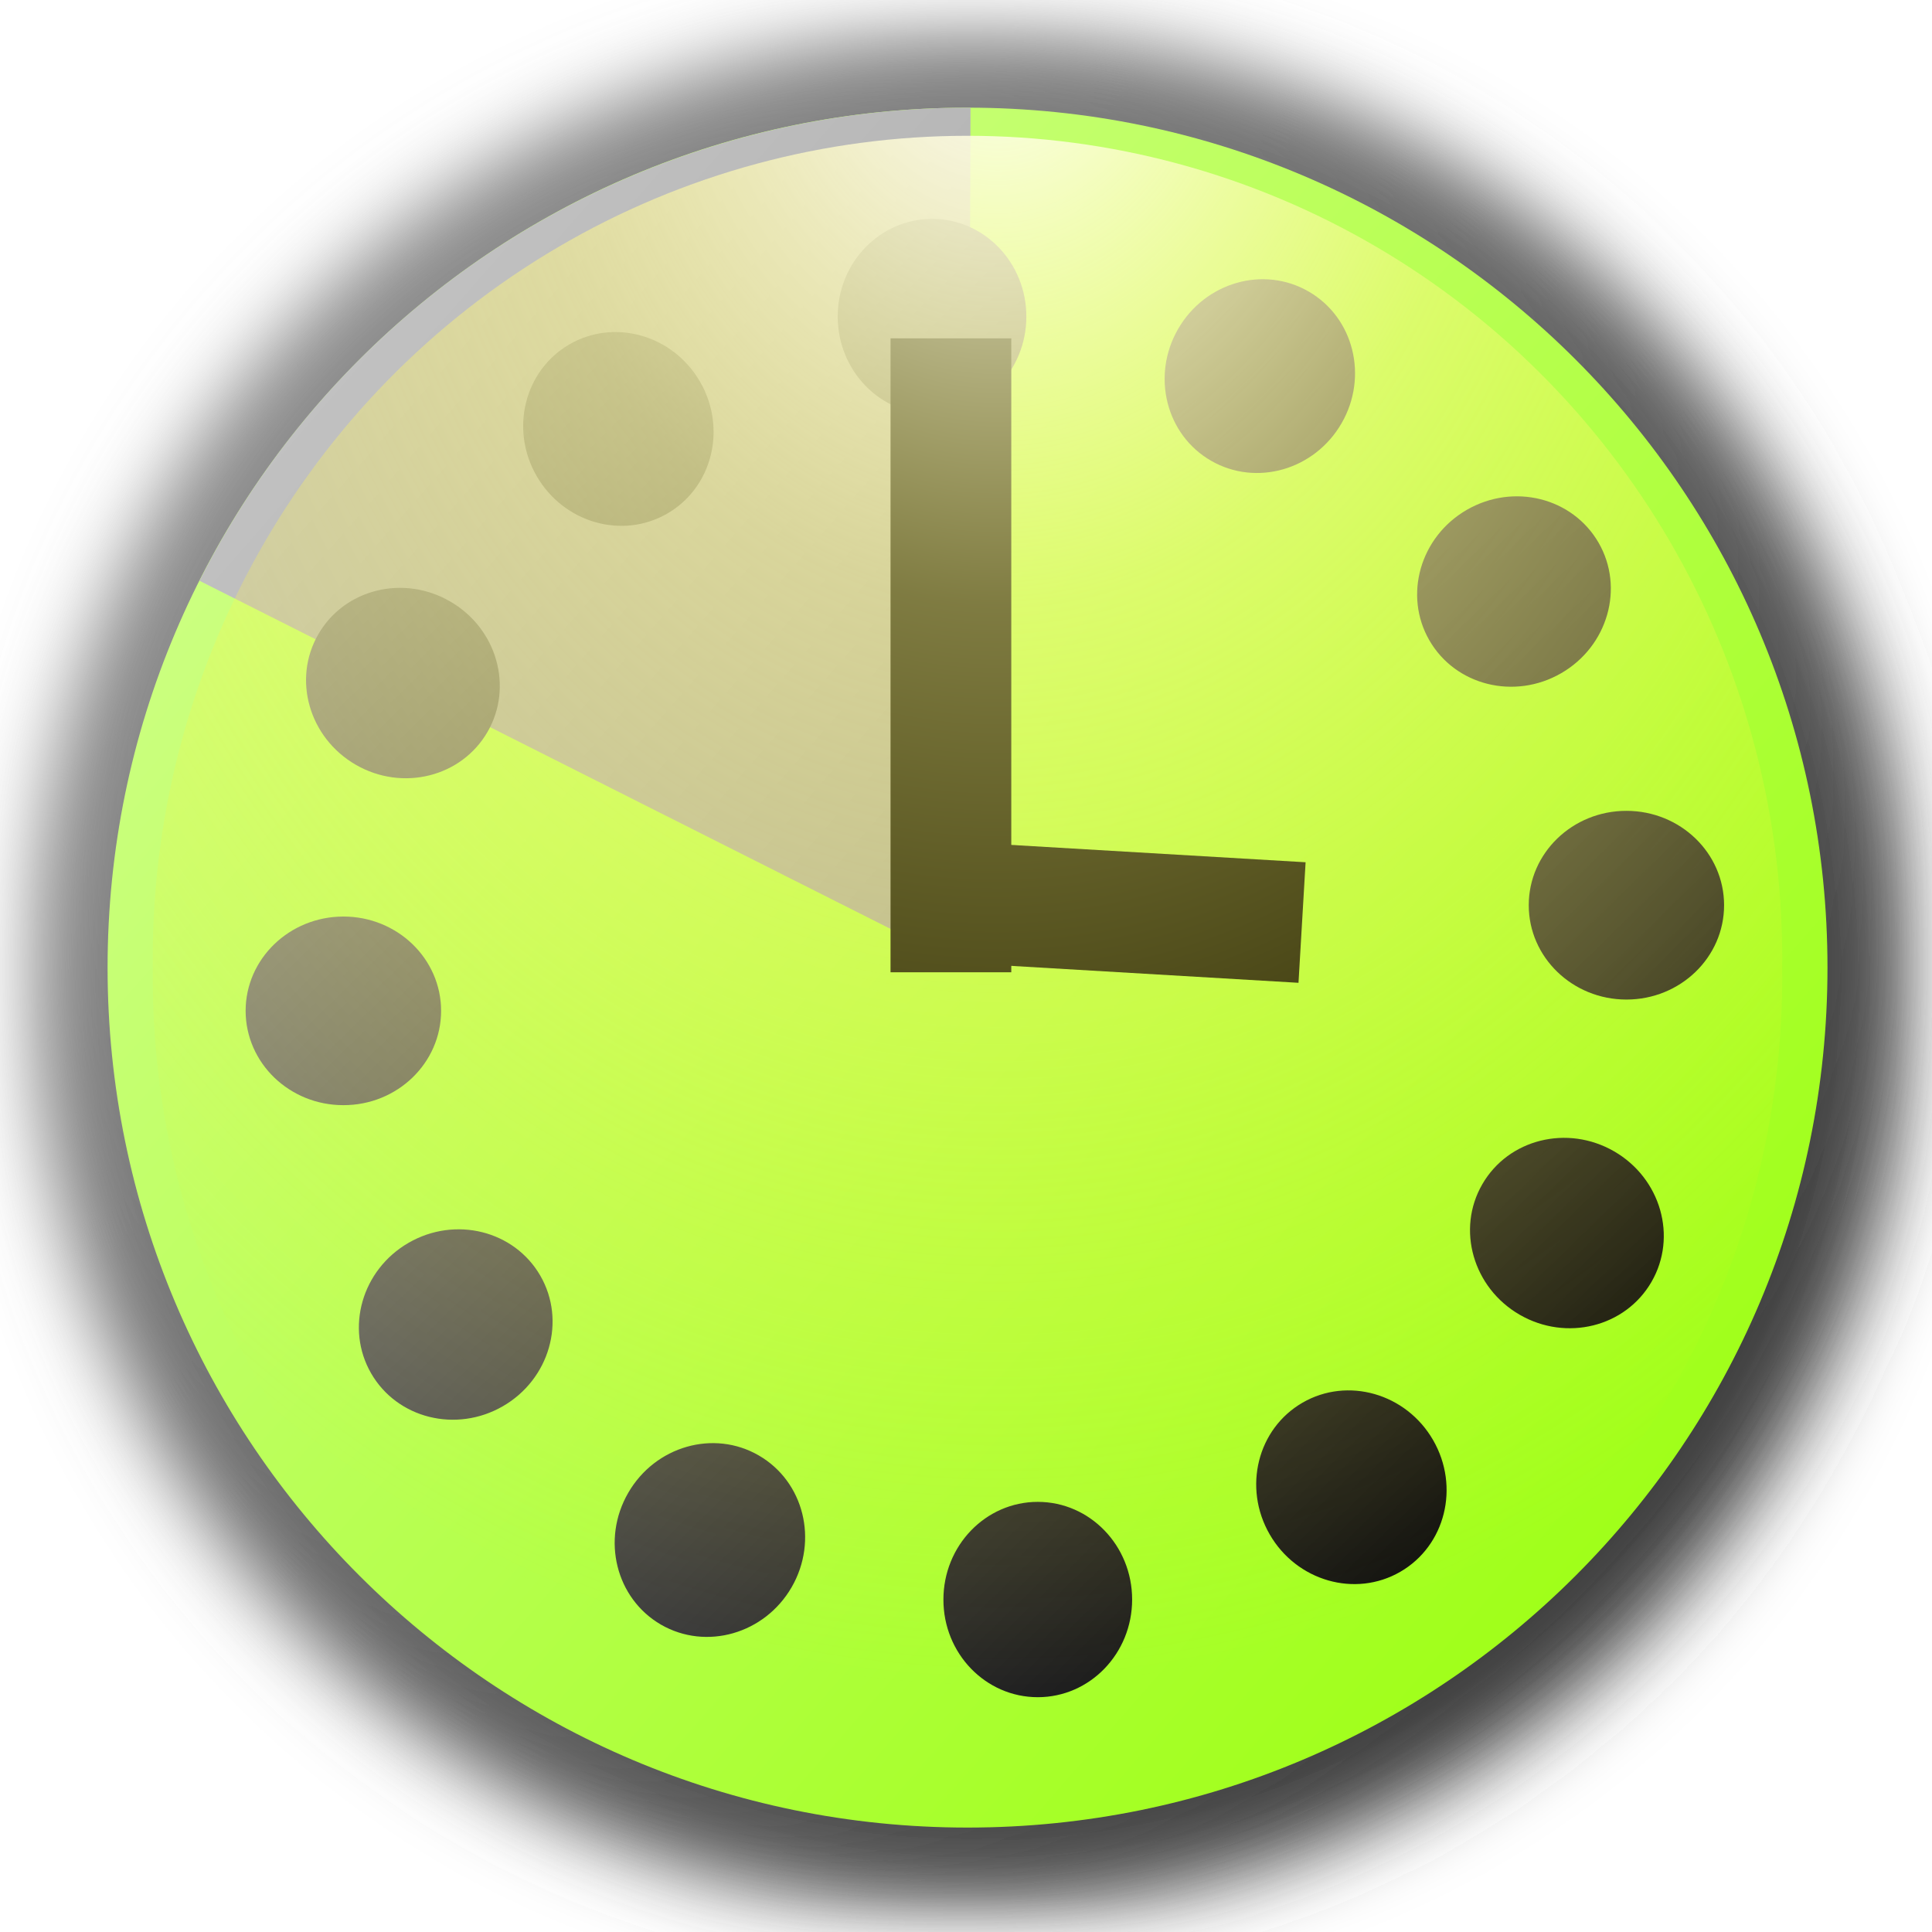
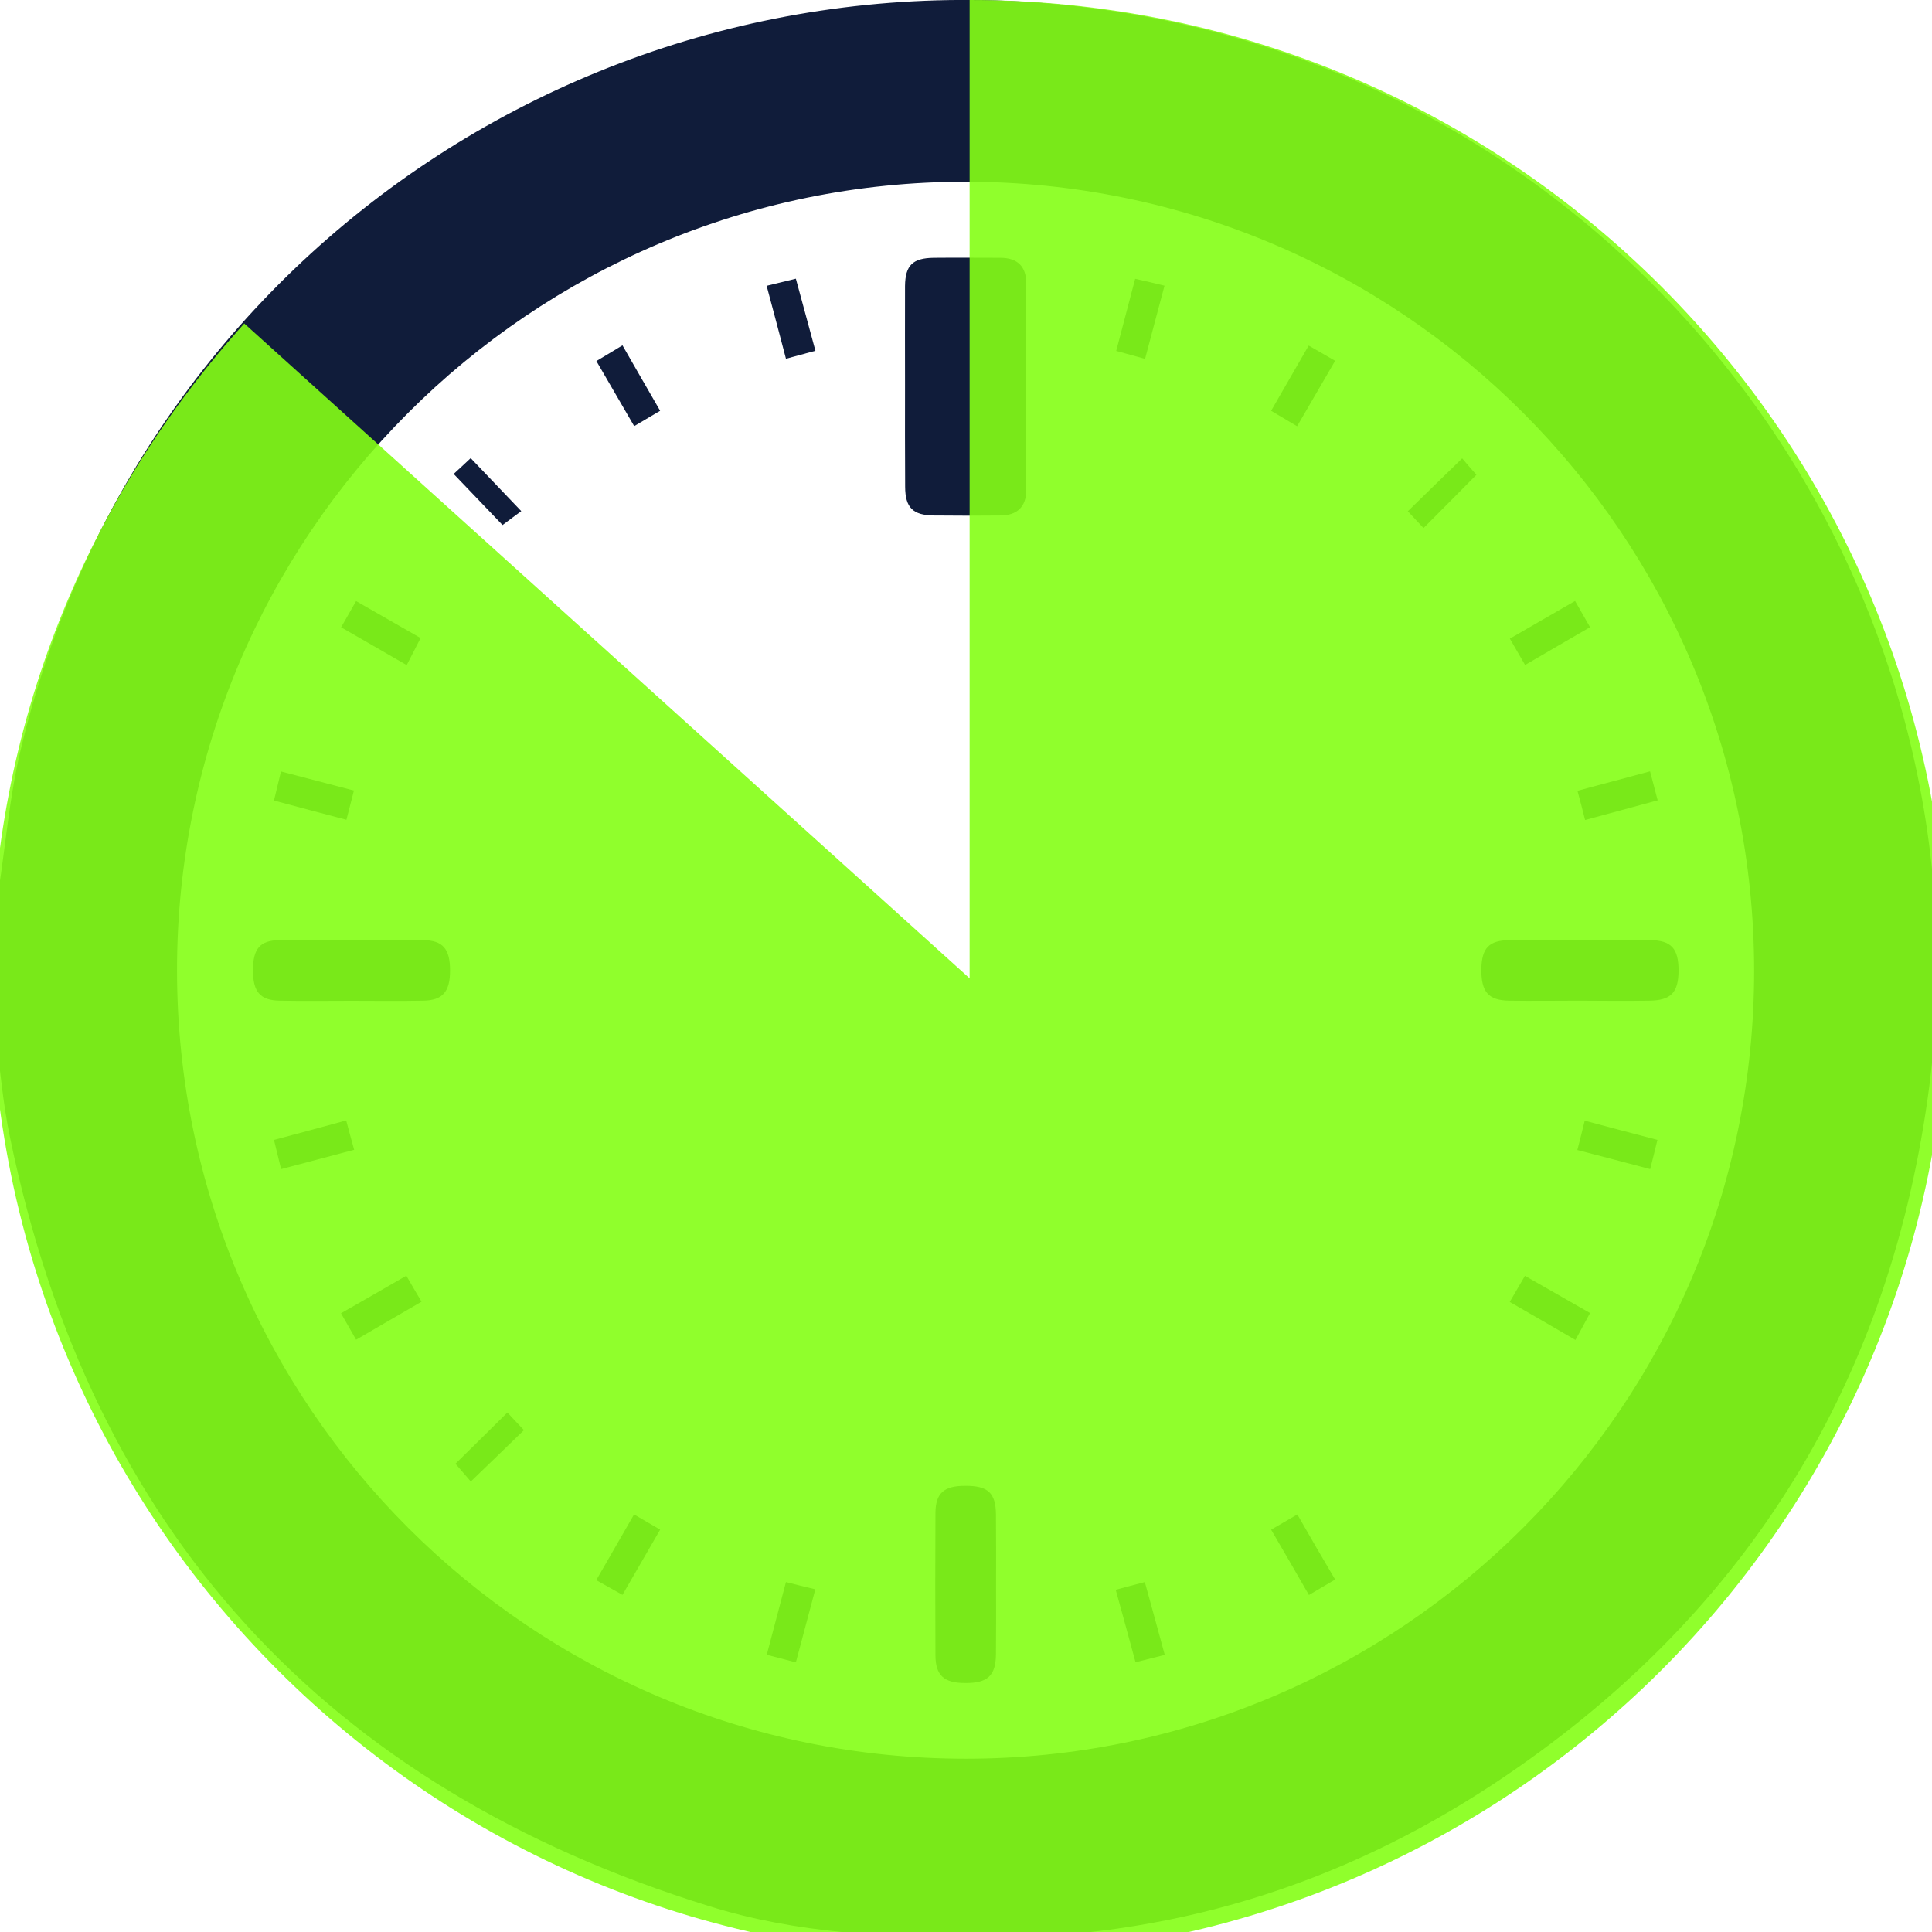
- <svg xmlns="http://www.w3.org/2000/svg" xmlns:xlink="http://www.w3.org/1999/xlink" width="16px" height="16px" id="svg2987" version="1.1">
-   <defs id="defs2989">
-     <linearGradient id="linearGradient4465">
-       <stop id="stop4467" offset="0" style="stop-color:#c1c1c1;stop-opacity:1;" />
-       <stop id="stop4469" offset="1" style="stop-color:#8c8c8c;stop-opacity:1;" />
-     </linearGradient>
-     <linearGradient id="linearGradient4424">
-       <stop style="stop-color:#000000;stop-opacity:1;" offset="0" id="stop4426" />
-       <stop style="stop-color:#b3b3b3;stop-opacity:1;" offset="1" id="stop4428" />
-     </linearGradient>
-     <linearGradient id="linearGradient4357">
-       <stop id="stop4359" offset="0" style="stop-color:#ffffff;stop-opacity:1;" />
-       <stop style="stop-color:#fff884;stop-opacity:0.498;" offset="0.364" id="stop4473" />
-       <stop id="stop4361" offset="1" style="stop-color:#fff10a;stop-opacity:0;" />
-     </linearGradient>
-     <linearGradient id="linearGradient4347">
-       <stop id="stop4349" offset="0" style="stop-color:#909090;stop-opacity:1;" />
-       <stop id="stop4351" offset="1" style="stop-color:#3c3c3c;stop-opacity:1;" />
-     </linearGradient>
-     <linearGradient id="linearGradient3767">
-       <stop style="stop-color:#ccff82;stop-opacity:1;" offset="0" id="stop3769" />
-       <stop style="stop-color:#a0ff19;stop-opacity:1;" offset="1" id="stop3771" />
-     </linearGradient>
-     <linearGradient xlink:href="#linearGradient4347" id="linearGradient3779" x1="2.225" y1="2.83" x2="14.039" y2="13.172" gradientUnits="userSpaceOnUse" />
-     <filter id="filter4339">
-       <feGaussianBlur stdDeviation="0.324" id="feGaussianBlur4341" />
-     </filter>
-     <linearGradient xlink:href="#linearGradient3767" id="linearGradient4345" gradientUnits="userSpaceOnUse" x1="2.225" y1="2.83" x2="14.039" y2="13.172" />
-     <linearGradient xlink:href="#linearGradient4424" id="linearGradient4430" x1="10.74" y1="16.149" x2="6.306" y2="-1.28" gradientUnits="userSpaceOnUse" />
-     <radialGradient xlink:href="#linearGradient4357" id="radialGradient4440" gradientUnits="userSpaceOnUse" gradientTransform="matrix(1.571298,0.01074232,-0.01353758,1.980168,-4.565548,-0.6835587)" cx="8.198" cy="-0.08" fx="8.198" fy="-0.08" r="7.778" />
-     <linearGradient xlink:href="#linearGradient4465" id="linearGradient4471" gradientUnits="userSpaceOnUse" x1="2.225" y1="2.83" x2="14.039" y2="13.172" />
-   </defs>
-   <g id="layer4" style="display:inline">
-     <path style="fill:url(#linearGradient3779);fill-opacity:1;stroke:none;display:inline;filter:url(#filter4339)" id="path2997" d="m 15.822,8.133 a 7.778,7.778 0 1 1 -15.556,0 7.778,7.778 0 1 1 15.556,0 z" transform="translate(0,-0.08838835)" />
+ <svg xmlns="http://www.w3.org/2000/svg" version="1.1" id="svg2987" x="0px" y="0px" width="16px" height="16px" viewBox="0 0 16 16" enable-background="new 0 0 16 16" xml:space="preserve">
+   <g>
+     <path fill-rule="evenodd" clip-rule="evenodd" fill="#101C3A" d="M-0.041,8.538c0-0.334,0-0.669,0-1.005   c0.01-0.05,0.021-0.1,0.028-0.152C0.046,7,0.078,6.611,0.165,6.237c0.99-4.25,5.1-6.912,9.384-6.088   c4.151,0.799,7.008,4.772,6.414,8.955c-0.343,2.418-1.549,4.316-3.585,5.664c-1.284,0.849-2.704,1.289-4.26,1.28   C7.354,16.045,6.6,16.014,5.87,15.785C2.695,14.8,0.758,12.681,0.083,9.42C0.022,9.13,0,8.833-0.041,8.538z M14.527,8.036   c-0.003-3.605-2.921-6.528-6.526-6.531c-3.607-0.003-6.54,2.931-6.535,6.538c0.005,3.604,2.93,6.523,6.534,6.522   C11.602,14.565,14.53,11.637,14.527,8.036z" />
+     <path fill-rule="evenodd" clip-rule="evenodd" fill="#101C3A" d="M7.495,3.185c0-0.272-0.001-0.544,0-0.816   c0.002-0.172,0.063-0.232,0.239-0.234c0.183-0.002,0.367,0,0.55,0c0.141,0,0.215,0.071,0.215,0.211c0,0.57,0,1.141,0,1.712   c0,0.14-0.077,0.211-0.216,0.211c-0.183,0.002-0.366,0.002-0.549,0C7.56,4.267,7.497,4.204,7.496,4.032   C7.494,3.75,7.495,3.467,7.495,3.185z" />
+     <path fill-rule="evenodd" clip-rule="evenodd" fill="#101C3A" d="M2.911,8.288c-0.198,0-0.396,0.003-0.594-0.001   C2.155,8.285,2.095,8.214,2.095,8.036c0-0.179,0.058-0.249,0.221-0.25c0.396-0.003,0.793-0.004,1.188,0   c0.163,0.001,0.223,0.072,0.223,0.25c0.001,0.176-0.061,0.249-0.222,0.251C3.308,8.291,3.109,8.288,2.911,8.288z" />
+     <path fill-rule="evenodd" clip-rule="evenodd" fill="#101C3A" d="M13.077,8.287c-0.193,0-0.388,0.003-0.58,0   c-0.172-0.003-0.231-0.073-0.229-0.262c0.003-0.174,0.063-0.238,0.235-0.239c0.387-0.002,0.773-0.002,1.161,0   c0.177,0.001,0.237,0.069,0.237,0.252C13.9,8.22,13.839,8.285,13.658,8.287C13.465,8.29,13.271,8.288,13.077,8.287L13.077,8.287z" />
+     <path fill-rule="evenodd" clip-rule="evenodd" fill="#101C3A" d="M8.249,13.14c0,0.188,0.001,0.375-0.001,0.563   c-0.002,0.175-0.071,0.237-0.255,0.235c-0.175,0-0.245-0.062-0.246-0.229c-0.002-0.392-0.002-0.785,0-1.178   c0.001-0.166,0.07-0.226,0.247-0.226c0.187-0.001,0.252,0.058,0.254,0.235C8.25,12.74,8.249,12.94,8.249,13.14z" />
+     <path fill-rule="evenodd" clip-rule="evenodd" fill="#101C3A" d="M5.155,2.86c0.108,0.189,0.207,0.36,0.312,0.542   c-0.075,0.044-0.14,0.082-0.215,0.127C5.146,3.347,5.047,3.177,4.939,2.99C5.009,2.948,5.074,2.91,5.155,2.86z" />
+     <path fill-rule="evenodd" clip-rule="evenodd" fill="#101C3A" d="M3.368,5.508c-0.192-0.111-0.363-0.21-0.543-0.313   c0.043-0.076,0.082-0.143,0.124-0.217c0.18,0.103,0.346,0.198,0.534,0.306C3.447,5.354,3.412,5.424,3.368,5.508z" />
+     <path fill-rule="evenodd" clip-rule="evenodd" fill="#101C3A" d="M12.503,10.782c0.048-0.083,0.084-0.144,0.126-0.216   c0.18,0.103,0.351,0.2,0.539,0.308c-0.039,0.071-0.074,0.138-0.121,0.223C12.865,10.991,12.692,10.89,12.503,10.782z" />
+     <path fill-rule="evenodd" clip-rule="evenodd" fill="#101C3A" d="M10.744,12.542c0.105,0.184,0.204,0.355,0.313,0.539   c-0.072,0.042-0.138,0.081-0.217,0.128c-0.105-0.184-0.206-0.357-0.313-0.541C10.603,12.624,10.669,12.585,10.744,12.542z" />
+     <path fill-rule="evenodd" clip-rule="evenodd" fill="#101C3A" d="M6.509,2.971c-0.055-0.21-0.105-0.399-0.16-0.604   c0.085-0.021,0.156-0.038,0.242-0.059C6.646,2.51,6.697,2.698,6.753,2.905C6.673,2.927,6.601,2.946,6.509,2.971z" />
+     <path fill-rule="evenodd" clip-rule="evenodd" fill="#101C3A" d="M10.742,3.53c-0.078-0.046-0.14-0.083-0.215-0.128   c0.105-0.182,0.204-0.355,0.311-0.54c0.077,0.045,0.143,0.082,0.219,0.126C10.95,3.171,10.852,3.342,10.742,3.53z" />
+     <path fill-rule="evenodd" clip-rule="evenodd" fill="#101C3A" d="M13.044,4.977c0.044,0.076,0.081,0.142,0.124,0.217   c-0.182,0.105-0.352,0.205-0.538,0.313c-0.042-0.073-0.08-0.138-0.126-0.218C12.686,5.184,12.859,5.083,13.044,4.977z" />
+     <path fill-rule="evenodd" clip-rule="evenodd" fill="#101C3A" d="M2.949,11.095c-0.042-0.075-0.081-0.142-0.125-0.219   c0.184-0.105,0.358-0.205,0.541-0.311c0.044,0.075,0.08,0.139,0.126,0.215C3.309,10.886,3.135,10.986,2.949,11.095z" />
+     <path fill-rule="evenodd" clip-rule="evenodd" fill="#101C3A" d="M5.155,13.208c-0.078-0.044-0.141-0.079-0.217-0.122   c0.106-0.185,0.206-0.358,0.313-0.544c0.076,0.044,0.141,0.082,0.216,0.126C5.363,12.849,5.264,13.02,5.155,13.208z" />
+     <path fill-rule="evenodd" clip-rule="evenodd" fill="#101C3A" d="M9.483,2.972c-0.092-0.025-0.16-0.044-0.239-0.066   c0.052-0.2,0.103-0.389,0.157-0.597c0.081,0.018,0.153,0.035,0.243,0.057C9.59,2.569,9.538,2.762,9.483,2.972z" />
+     <path fill-rule="evenodd" clip-rule="evenodd" fill="#101C3A" d="M2.931,6.547C2.909,6.633,2.892,6.701,2.869,6.789   c-0.2-0.052-0.392-0.104-0.6-0.159c0.02-0.083,0.038-0.156,0.058-0.241C2.531,6.442,2.719,6.492,2.931,6.547z" />
+     <path fill-rule="evenodd" clip-rule="evenodd" fill="#101C3A" d="M13.127,6.791c-0.021-0.087-0.041-0.158-0.063-0.242   c0.204-0.055,0.392-0.105,0.601-0.161c0.021,0.082,0.041,0.153,0.063,0.24C13.522,6.684,13.33,6.736,13.127,6.791z" />
+     <path fill-rule="evenodd" clip-rule="evenodd" fill="#101C3A" d="M2.933,9.522c-0.211,0.056-0.4,0.106-0.605,0.16   C2.307,9.598,2.29,9.525,2.269,9.44C2.472,9.386,2.66,9.336,2.867,9.279C2.888,9.36,2.908,9.432,2.933,9.522z" />
+     <path fill-rule="evenodd" clip-rule="evenodd" fill="#101C3A" d="M13.726,9.44c-0.02,0.084-0.038,0.155-0.06,0.242   c-0.202-0.053-0.391-0.104-0.603-0.158c0.021-0.079,0.038-0.151,0.061-0.243C13.324,9.335,13.518,9.385,13.726,9.44z" />
+     <path fill-rule="evenodd" clip-rule="evenodd" fill="#101C3A" d="M6.591,13.767c-0.09-0.024-0.159-0.041-0.241-0.063   c0.053-0.201,0.103-0.391,0.159-0.602c0.078,0.021,0.15,0.037,0.243,0.06C6.699,13.363,6.647,13.555,6.591,13.767z" />
+     <path fill-rule="evenodd" clip-rule="evenodd" fill="#101C3A" d="M9.24,13.166c0.087-0.023,0.155-0.042,0.241-0.064   c0.056,0.2,0.107,0.392,0.165,0.603c-0.085,0.021-0.156,0.039-0.242,0.061C9.349,13.563,9.298,13.375,9.24,13.166z" />
+     <path fill-rule="evenodd" clip-rule="evenodd" fill="#101C3A" d="M3.757,3.925c0.04-0.036,0.092-0.085,0.141-0.131   c0.141,0.147,0.279,0.292,0.419,0.439c-0.035,0.025-0.095,0.07-0.155,0.115C4.051,4.232,3.914,4.089,3.757,3.925z" />
+     <path fill-rule="evenodd" clip-rule="evenodd" fill="#101C3A" d="M11.789,4.373c-0.035-0.037-0.084-0.091-0.13-0.139   c0.146-0.144,0.293-0.284,0.45-0.438c0.034,0.04,0.08,0.094,0.118,0.136C12.085,4.075,11.941,4.221,11.789,4.373z" />
+     <path fill-rule="evenodd" clip-rule="evenodd" fill="#101C3A" d="M4.202,11.698c0.041,0.043,0.09,0.097,0.137,0.146   c-0.144,0.14-0.288,0.278-0.44,0.425c-0.035-0.041-0.084-0.097-0.127-0.147C3.905,11.991,4.048,11.851,4.202,11.698z" />
  </g>
-   <g id="layer1" style="display:inline">
-     <path transform="matrix(0.9156293,0,0,0.9156293,0.6473722,0.5665854)" d="m 15.822,8.133 a 7.778,7.778 0 1 1 -15.556,0 7.778,7.778 0 1 1 15.556,0 z" id="path4343" style="fill:url(#linearGradient4345);fill-opacity:1;stroke:none" />
-   </g>
-   <g id="layer5" style="display:inline">
-     <path style="fill:url(#linearGradient4471);fill-opacity:1;stroke:none;display:inline" id="path4462" d="M 1.097,4.634 A 7.778,7.778 0 0 1 8.071,0.355 L 8.043,8.133 z" transform="matrix(0.9156293,0,0,0.9156293,0.6473722,0.5665854)" />
-   </g>
-   <g id="layer2" style="display:inline">
-     <path id="use4309" transform="matrix(0.773237,-0.4464286,0.4464286,0.773237,-1.97159,5.552933)" style="fill:url(#linearGradient4430);fill-opacity:1;stroke:none" d="M 8.875,2.031 C 8.875,2.532 8.483,2.938 8,2.938 7.517,2.938 7.125,2.532 7.125,2.031 7.125,1.531 7.517,1.125 8,1.125 c 0.483,0 0.875,0.406 0.875,0.906 z M 5.848,2.636 C 6.099,3.069 5.962,3.617 5.544,3.858 5.125,4.1 4.583,3.944 4.333,3.511 4.083,3.077 4.219,2.53 4.638,2.289 5.056,2.047 5.598,2.202 5.848,2.636 z M 3.53,4.673 C 3.963,4.923 4.119,5.465 3.877,5.884 3.635,6.302 3.088,6.439 2.655,6.188 2.221,5.938 2.066,5.396 2.307,4.977 2.549,4.559 3.096,4.423 3.53,4.673 z m -0.99,2.923 c 0.501,0 0.906,0.392 0.906,0.875 0,0.483 -0.406,0.875 -0.906,0.875 -0.501,0 -0.906,-0.392 -0.906,-0.875 0,-0.483 0.406,-0.875 0.906,-0.875 z M 3.145,10.623 c 0.433,-0.25 0.981,-0.114 1.222,0.305 0.242,0.419 0.086,0.961 -0.347,1.211 C 3.586,12.389 3.039,12.252 2.797,11.834 2.556,11.415 2.711,10.873 3.145,10.623 z m 2.037,2.319 c 0.25,-0.433 0.792,-0.589 1.211,-0.347 0.419,0.242 0.555,0.789 0.305,1.222 -0.25,0.433 -0.792,0.589 -1.211,0.347 C 5.068,13.922 4.931,13.375 5.182,12.942 z m 2.923,0.99 c 0,-0.501 0.392,-0.906 0.875,-0.906 0.483,0 0.875,0.406 0.875,0.906 0,0.501 -0.392,0.906 -0.875,0.906 -0.483,0 -0.875,-0.406 -0.875,-0.906 z M 11.132,13.327 c -0.25,-0.433 -0.114,-0.981 0.305,-1.222 0.419,-0.242 0.961,-0.086 1.211,0.347 0.25,0.433 0.114,0.981 -0.305,1.222 -0.419,0.242 -0.961,0.086 -1.211,-0.347 z m 2.319,-2.037 c -0.433,-0.25 -0.589,-0.792 -0.347,-1.211 0.242,-0.419 0.789,-0.555 1.222,-0.305 0.433,0.25 0.589,0.792 0.347,1.211 -0.242,0.419 -0.789,0.555 -1.222,0.305 z M 14.44,8.366 c -0.501,0 -0.906,-0.392 -0.906,-0.875 0,-0.483 0.406,-0.875 0.906,-0.875 0.501,0 0.906,0.392 0.906,0.875 0,0.483 -0.406,0.875 -0.906,0.875 z M 13.835,5.34 C 13.402,5.59 12.855,5.454 12.613,5.035 12.371,4.617 12.527,4.074 12.96,3.824 c 0.433,-0.25 0.981,-0.114 1.222,0.305 0.242,0.419 0.086,0.961 -0.347,1.211 z M 11.798,3.021 C 11.548,3.454 11.006,3.61 10.588,3.368 10.169,3.127 10.033,2.579 10.283,2.146 10.533,1.712 11.075,1.557 11.494,1.799 11.912,2.04 12.049,2.587 11.798,3.021 z" />
-     <path style="fill:none;stroke:#000000;stroke-width:1px;stroke-linecap:butt;stroke-linejoin:miter;stroke-opacity:1" d="m 7.875,2.802 0,5.25" id="path4436" />
-     <path style="fill:none;stroke:#000000;stroke-width:1px;stroke-linecap:butt;stroke-linejoin:miter;stroke-opacity:1" d="M 7.778,7.463 10.783,7.64" id="path4438" />
-   </g>
-   <g id="layer3" style="display:inline">
-     <path style="fill:url(#radialGradient4440);fill-opacity:1;stroke:none" id="path4353" d="m 15.412,8.133 a 7.369,7.437 0 1 1 -14.737,0 7.369,7.437 0 1 1 14.737,0 z" transform="matrix(0.9156293,0,0,0.9156293,0.6473722,0.5665854)" />
-   </g>
+   <path opacity="0.9" fill="#84FF15" d="M8.03,0v8.102L2.023,2.679C0.726,4.116-0.072,6.013-0.072,8.102  c0,4.476,3.627,8.102,8.102,8.102c4.475,0,8.102-3.626,8.102-8.102C16.132,3.628,12.505,0,8.03,0z" />
</svg>
